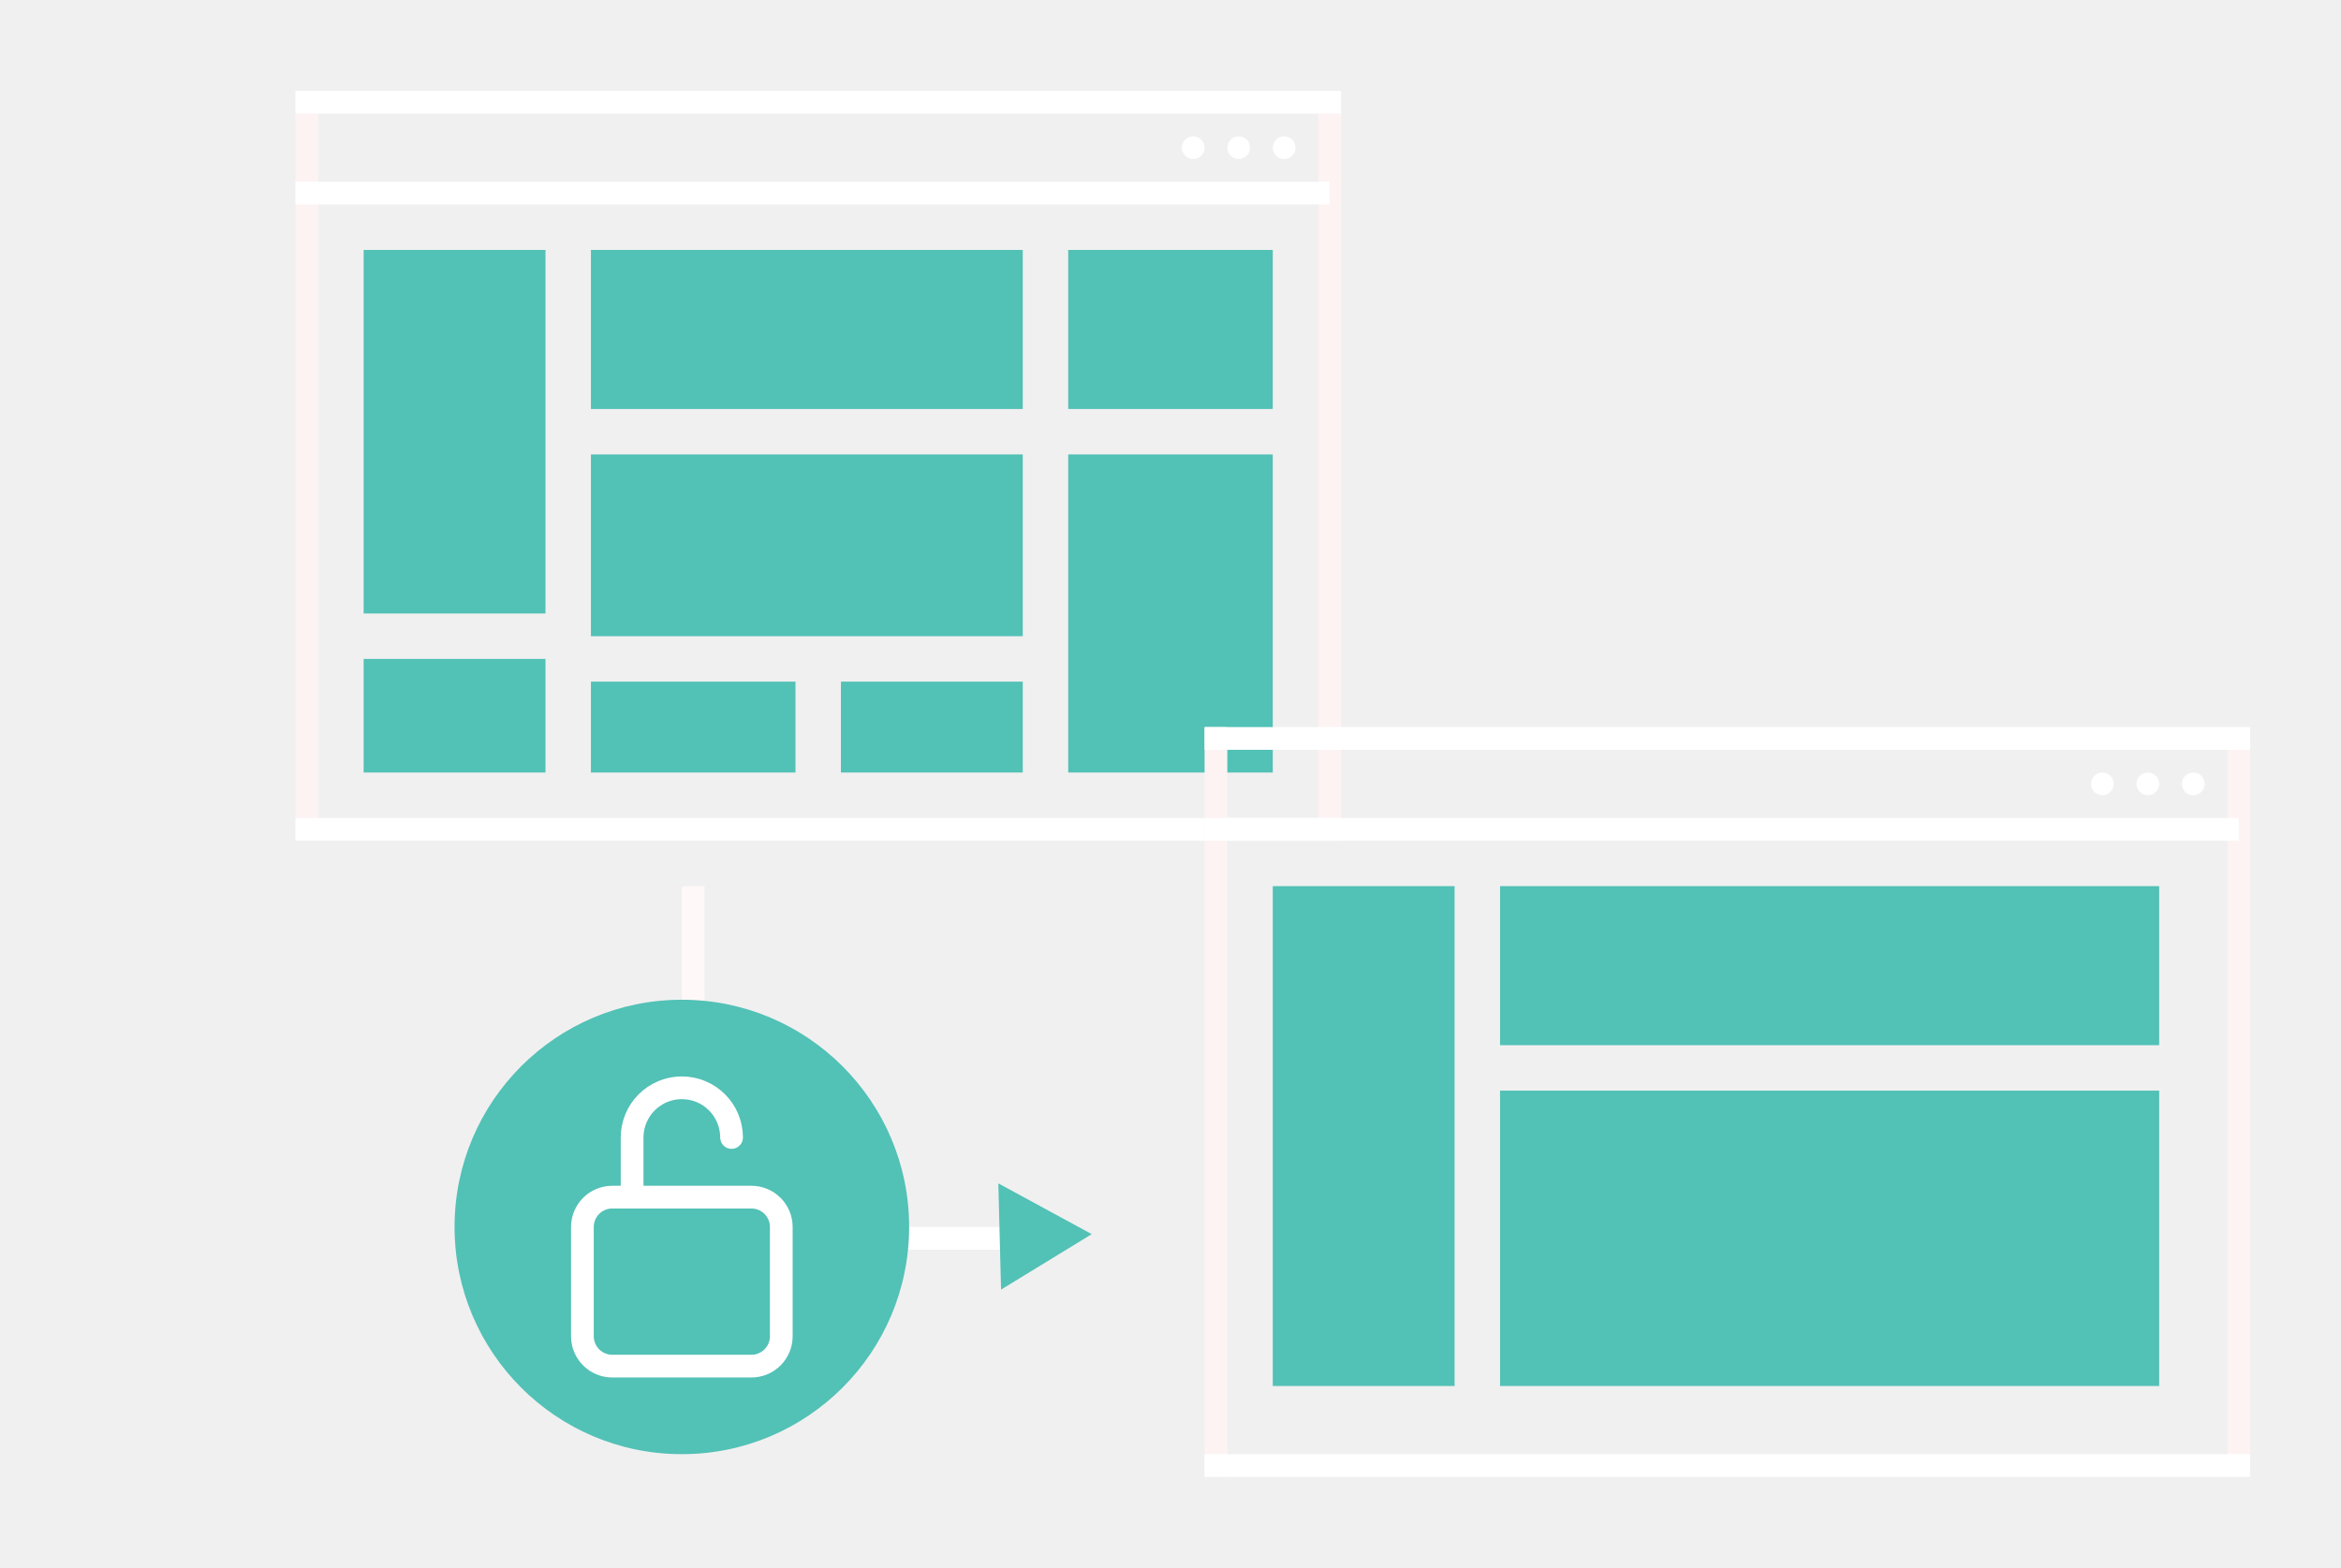
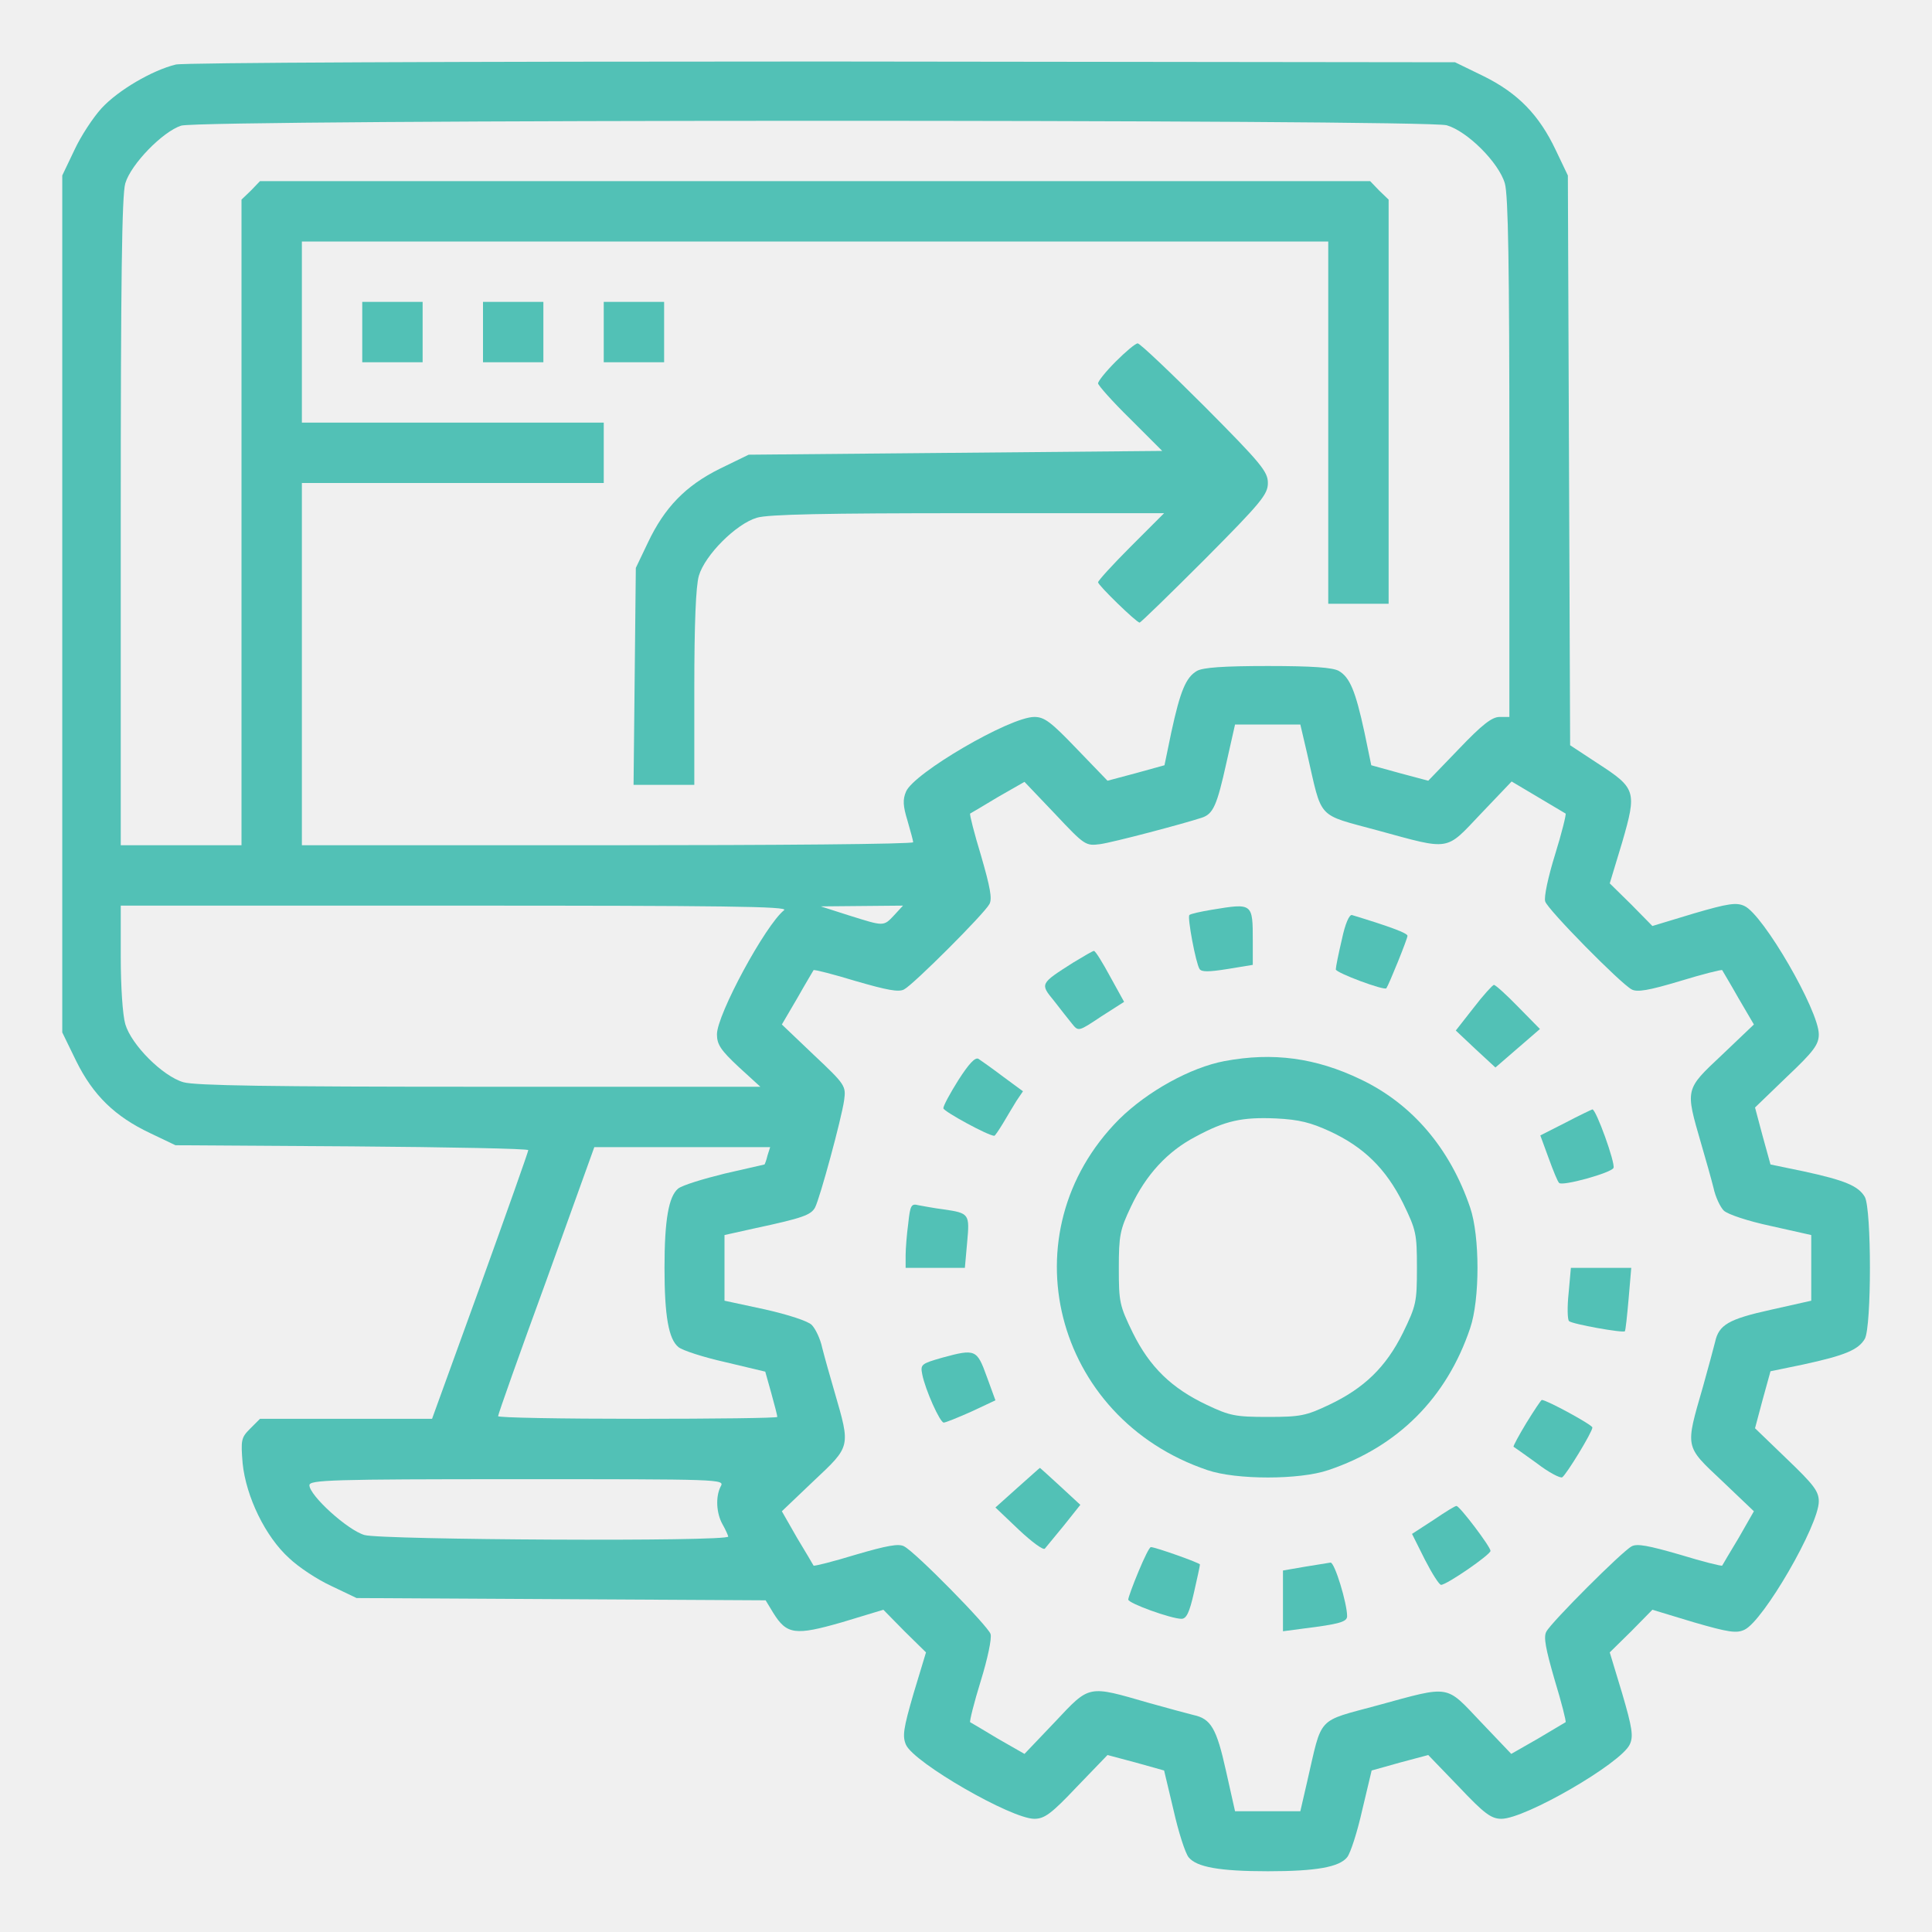
- <svg xmlns="http://www.w3.org/2000/svg" width="103" height="69" viewBox="0 0 103 69" fill="none">
-   <path d="M13.5 4L13.5 37" stroke="#FDF3F3" />
-   <path d="M58.5 4L58.5 36.5" stroke="#FDF3F3" />
-   <path d="M13 36.5H59" stroke="white" />
-   <path d="M13 4.5H59" stroke="white" />
-   <path d="M13 8.5H58.5" stroke="white" />
-   <circle cx="56.5" cy="6.5" r="0.5" fill="white" />
-   <circle cx="52.5" cy="6.5" r="0.5" fill="white" />
-   <circle cx="54.5" cy="6.5" r="0.5" fill="white" />
-   <rect x="47" y="11" width="9" height="7" fill="#52C1B6" />
-   <rect x="16" y="29" width="8" height="5" fill="#52C1B6" />
-   <rect x="26" y="30" width="9" height="4" fill="#52C1B6" />
-   <rect x="37" y="30" width="8" height="4" fill="#52C1B6" />
-   <rect x="26" y="11" width="19" height="7" fill="#52C1B6" />
-   <rect x="26" y="20" width="19" height="8" fill="#52C1B6" />
-   <rect x="16" y="11" width="8" height="16" fill="#52C1B6" />
-   <rect x="47" y="20" width="9" height="14" fill="#52C1B6" />
-   <path d="M53.5 32L53.5 65" stroke="#FDF3F3" />
-   <path d="M98.5 32L98.5 64.5" stroke="#FDF3F3" />
-   <path d="M53 64.5H99" stroke="white" />
-   <path d="M53 32.5H99" stroke="white" />
-   <path d="M53 36.5H98.5" stroke="white" />
-   <circle cx="96.5" cy="34.5" r="0.5" fill="white" />
-   <circle cx="92.5" cy="34.5" r="0.5" fill="white" />
-   <circle cx="94.5" cy="34.5" r="0.5" fill="white" />
-   <rect x="66" y="39" width="29" height="7" fill="#52C1B6" />
-   <rect x="66" y="48" width="29" height="13" fill="#52C1B6" />
-   <rect x="56" y="39" width="8" height="22" fill="#52C1B6" />
-   <path d="M30.5 39V53" stroke="#FFF8F8" />
-   <line x1="30" y1="54.5" x2="44" y2="54.5" stroke="white" />
-   <path d="M48.034 54.316L44.045 56.757L43.925 52.082L48.034 54.316Z" fill="#52C1B6" />
-   <circle cx="30" cy="54" r="10" fill="#52C1B6" />
-   <path d="M32.188 50.062C32.188 49.482 31.957 48.926 31.547 48.516C31.137 48.105 30.58 47.875 30 47.875C29.42 47.875 28.863 48.105 28.453 48.516C28.043 48.926 27.812 49.482 27.812 50.062V52.688" stroke="white" stroke-linecap="round" stroke-linejoin="round" />
-   <path d="M33.062 52.688H26.938C26.213 52.688 25.625 53.275 25.625 54V58.812C25.625 59.537 26.213 60.125 26.938 60.125H33.062C33.787 60.125 34.375 59.537 34.375 58.812V54C34.375 53.275 33.787 52.688 33.062 52.688Z" stroke="white" stroke-linecap="round" stroke-linejoin="round" />
+ <svg xmlns="http://www.w3.org/2000/svg" version="1.0" width="60pt" height="60pt" viewBox="0 0 512 512" preserveAspectRatio="xMidYMid meet">
+   <g transform="translate(0,512) scale(0.1,-0.1)" fill="#52C1B6" stroke="none">
+     <path d="M466 4949 c-62 -15 -153 -68 -197 -116 -22 -24 -55 -74 -72 -111 l-32 -67 0 -1136 0 -1135 37 -76 c45 -91 103 -147 196 -191 l67 -32 468 -3 c257 -2 467 -6 467 -10 0 -4 -57 -165 -127 -359 l-128 -353 -228 0 -228 0 -26 -26 c-24 -24 -25 -30 -20 -92 9 -88 60 -194 123 -251 25 -24 75 -57 112 -74 l67 -32 542 -3 542 -3 20 -33 c36 -58 58 -61 183 -25 l109 33 56 -57 57 -56 -33 -109 c-27 -93 -30 -113 -20 -136 22 -48 279 -196 340 -196 27 0 45 13 113 85 l81 84 75 -20 75 -21 25 -105 c13 -58 31 -114 40 -125 21 -26 82 -37 210 -37 128 0 189 11 210 37 9 11 27 67 40 125 l25 105 75 21 75 20 81 -84 c68 -72 86 -85 113 -85 63 0 317 147 340 197 10 21 7 43 -20 135 l-33 109 57 56 56 57 109 -33 c93 -27 114 -30 135 -20 50 23 197 277 197 340 0 27 -13 44 -85 113 l-84 81 20 75 21 76 87 18 c111 24 146 39 163 68 18 33 18 343 0 376 -17 29 -52 44 -163 68 l-87 18 -21 76 -20 75 84 81 c72 68 85 86 85 113 0 63 -147 317 -197 340 -21 10 -43 7 -135 -20 l-109 -33 -56 57 -57 56 33 109 c39 135 37 143 -65 209 l-73 48 -3 755 -3 755 -32 67 c-44 93 -100 151 -191 196 l-76 37 -1675 2 c-990 0 -1692 -3 -1715 -8z m3368 -161 c55 -16 138 -99 154 -154 9 -31 12 -218 12 -728 l0 -686 -26 0 c-20 0 -46 -20 -108 -85 l-81 -84 -75 20 -76 21 -18 87 c-24 111 -39 146 -68 163 -16 9 -69 13 -188 13 -119 0 -172 -4 -188 -13 -29 -17 -44 -52 -68 -163 l-18 -87 -76 -21 -75 -20 -81 84 c-69 72 -86 85 -113 85 -65 0 -320 -149 -340 -198 -9 -21 -8 -38 4 -77 8 -28 15 -53 15 -57 0 -5 -364 -8 -810 -8 l-810 0 0 480 0 480 400 0 400 0 0 80 0 80 -400 0 -400 0 0 240 0 240 1360 0 1360 0 0 -480 0 -480 80 0 80 0 0 535 0 536 -25 24 -24 25 -1471 0 -1471 0 -24 -25 -25 -24 0 -856 0 -855 -160 0 -160 0 0 856 c0 643 3 867 12 898 15 51 99 137 148 153 53 17 3298 17 3354 1z m-370 -1665 c41 -178 23 -159 188 -204 194 -53 178 -55 272 44 l82 86 69 -41 c39 -23 72 -43 74 -44 2 -2 -10 -51 -28 -109 -18 -58 -30 -113 -26 -124 6 -21 199 -217 229 -233 14 -8 45 -3 128 22 59 18 110 31 112 29 1 -2 21 -35 43 -74 l41 -70 -85 -81 c-98 -92 -97 -89 -55 -234 12 -41 27 -94 33 -118 5 -24 18 -51 27 -60 10 -10 64 -28 125 -41 l107 -24 0 -87 0 -87 -107 -24 c-113 -25 -138 -40 -148 -86 -4 -16 -18 -68 -32 -118 -47 -163 -49 -156 50 -249 l85 -81 -40 -70 c-23 -38 -43 -72 -44 -74 -2 -2 -53 11 -112 29 -83 24 -114 30 -128 22 -25 -13 -213 -201 -226 -226 -8 -14 -2 -45 22 -128 18 -59 31 -110 29 -112 -2 -1 -35 -21 -74 -44 l-70 -40 -81 85 c-94 99 -78 97 -272 44 -165 -45 -147 -26 -188 -203 l-18 -78 -86 0 -87 0 -24 107 c-25 113 -40 138 -86 148 -16 4 -68 18 -118 32 -163 47 -156 49 -249 -50 l-81 -85 -70 40 c-38 23 -72 43 -74 44 -2 2 10 51 28 109 18 58 30 114 26 125 -7 21 -198 216 -229 232 -14 8 -46 2 -128 -22 -59 -18 -110 -31 -112 -29 -1 2 -21 36 -44 74 l-40 70 85 81 c98 92 97 89 55 234 -12 41 -27 94 -33 118 -5 24 -18 51 -28 61 -10 10 -62 27 -124 41 l-107 23 0 87 0 87 81 18 c126 27 148 35 159 55 13 25 70 235 77 284 5 38 4 41 -80 120 l-85 81 41 70 c22 39 42 72 43 74 2 2 53 -11 112 -29 83 -24 114 -30 128 -22 25 13 213 201 226 226 8 14 2 45 -22 128 -18 59 -31 110 -29 112 2 1 36 21 74 44 l70 40 81 -85 c79 -84 81 -85 120 -80 35 5 217 53 269 70 30 10 40 32 65 145 l23 102 87 0 86 0 18 -77z m-1386 -415 c-50 -40 -178 -277 -178 -329 0 -27 10 -42 57 -86 l58 -53 -744 0 c-555 0 -754 3 -785 12 -55 16 -138 99 -154 154 -7 24 -12 100 -12 178 l0 136 887 0 c711 0 884 -2 871 -12z m292 -13 c-29 -31 -27 -30 -120 -1 l-75 24 109 1 109 1 -23 -25z m-336 -637 c-3 -13 -7 -23 -8 -24 0 0 -48 -11 -105 -24 -57 -14 -113 -31 -124 -40 -25 -21 -36 -83 -36 -210 0 -128 11 -189 37 -210 11 -9 67 -27 125 -40 l105 -25 16 -57 c9 -32 16 -60 16 -63 0 -3 -166 -5 -370 -5 -203 0 -370 3 -370 7 0 5 57 166 128 360 l127 353 233 0 233 0 -7 -22z m-124 -877 c-14 -27 -12 -71 5 -101 8 -14 14 -28 15 -32 0 -14 -918 -9 -964 4 -45 13 -146 105 -146 132 0 14 58 16 550 16 541 0 551 0 540 -19z" />
+     <path d="M960 4240 l0 -80 80 0 80 0 0 80 0 80 -80 0 -80 0 0 -80z" />
+     <path d="M1280 4240 l0 -80 80 0 80 0 0 80 0 80 -80 0 -80 0 0 -80z" />
+     <path d="M1600 4240 l0 -80 80 0 80 0 0 80 0 80 -80 0 -80 0 0 -80z" />
+     <path d="M2957 4162 c-26 -26 -47 -52 -47 -58 0 -5 38 -48 85 -94 l85 -85 -548 -5 -548 -5 -76 -37 c-91 -45 -147 -103 -191 -196 l-32 -67 -3 -287 -3 -288 80 0 81 0 0 256 c0 172 4 270 12 298 16 55 99 138 154 154 30 9 182 12 560 12 l519 0 -88 -88 c-48 -48 -87 -91 -87 -95 0 -8 101 -106 110 -107 3 0 81 76 173 168 150 151 167 172 167 202 0 30 -17 51 -167 202 -92 92 -172 168 -178 168 -6 0 -32 -22 -58 -48z" />
+     <path d="M3211 2709 c-30 -5 -57 -11 -59 -14 -6 -5 17 -128 27 -143 5 -8 24 -8 74 0 l67 11 0 63 c0 101 0 101 -109 83z" />
+     <path d="M3556 2630 c-9 -38 -16 -73 -16 -79 0 -9 129 -57 134 -50 7 10 56 131 56 139 0 7 -45 24 -147 55 -7 2 -18 -22 -27 -65z" />
+     <path d="M2844 2569 c-88 -56 -88 -56 -51 -101 17 -22 39 -50 48 -61 17 -21 17 -21 77 19 l61 39 -37 67 c-20 37 -39 68 -43 68 -3 0 -27 -14 -55 -31z" />
+     <path d="M3905 2449 l-47 -60 52 -49 53 -49 59 51 59 51 -58 59 c-31 32 -60 58 -64 58 -3 0 -28 -27 -54 -61z" />
+     <path d="M2540 2258 c-22 -35 -40 -68 -40 -75 0 -8 119 -73 135 -73 2 0 12 15 23 33 11 19 27 45 36 60 l17 25 -53 39 c-29 22 -59 43 -65 47 -9 5 -26 -14 -53 -56z" />
+     <path d="M3245 2308 c-90 -17 -204 -80 -279 -154 -299 -300 -175 -792 234 -930 76 -26 244 -26 320 0 185 62 314 192 376 376 26 76 26 244 0 320 -53 156 -153 274 -289 339 -120 58 -234 73 -362 49z m279 -186 c91 -42 149 -100 194 -190 35 -72 37 -81 37 -172 0 -91 -2 -100 -37 -172 -45 -91 -103 -147 -196 -191 -61 -29 -76 -32 -162 -32 -86 0 -101 3 -162 32 -93 44 -151 100 -196 191 -35 72 -37 81 -37 171 0 87 3 102 32 163 40 85 97 147 172 186 78 42 122 52 213 48 61 -3 92 -11 142 -34z" />
+     <path d="M4149 2145 l-67 -34 22 -60 c12 -33 24 -63 28 -66 9 -9 139 27 144 40 5 13 -46 155 -56 155 -3 -1 -35 -16 -71 -35z" />
+     <path d="M2407 1878 c-4 -29 -7 -68 -7 -85 l0 -33 79 0 78 0 6 67 c7 76 6 78 -62 88 -25 3 -55 9 -67 11 -19 5 -22 0 -27 -48z" />
+     <path d="M4157 1693 c-4 -37 -3 -70 1 -74 8 -8 143 -32 148 -27 2 2 6 41 10 86 l7 82 -80 0 -80 0 -6 -67z" />
+     <path d="M2497 1522 c-56 -16 -58 -18 -53 -44 8 -41 47 -128 57 -128 5 0 37 13 73 29 l64 30 -23 63 c-26 72 -30 74 -118 50z" />
+     <path d="M4045 1349 c-20 -33 -35 -61 -34 -63 2 -1 30 -21 62 -44 31 -24 62 -40 67 -37 11 7 80 120 80 132 0 7 -121 73 -134 73 -2 0 -20 -27 -41 -61z" />
+     <path d="M2696 1177 l-58 -52 62 -59 c34 -32 65 -55 69 -50 4 5 27 33 51 62 l43 54 -53 49 c-29 27 -54 49 -54 49 -1 0 -27 -24 -60 -53z" />
+     <path d="M3799 1092 l-57 -37 34 -68 c19 -37 38 -67 43 -67 15 0 131 80 131 90 0 11 -81 118 -90 119 -3 1 -30 -16 -61 -37z" />
+     <path d="M3017 955 c-15 -36 -27 -69 -27 -74 0 -10 114 -51 141 -51 13 0 21 16 33 69 9 39 16 72 16 75 0 4 -118 46 -130 46 -4 0 -18 -29 -33 -65z" />
+     <path d="M3458 968 l-58 -10 0 -80 0 -81 53 7 c97 12 117 18 117 33 0 34 -33 143 -44 142 -6 -1 -37 -6 -68 -11z" />
+   </g>
</svg>
